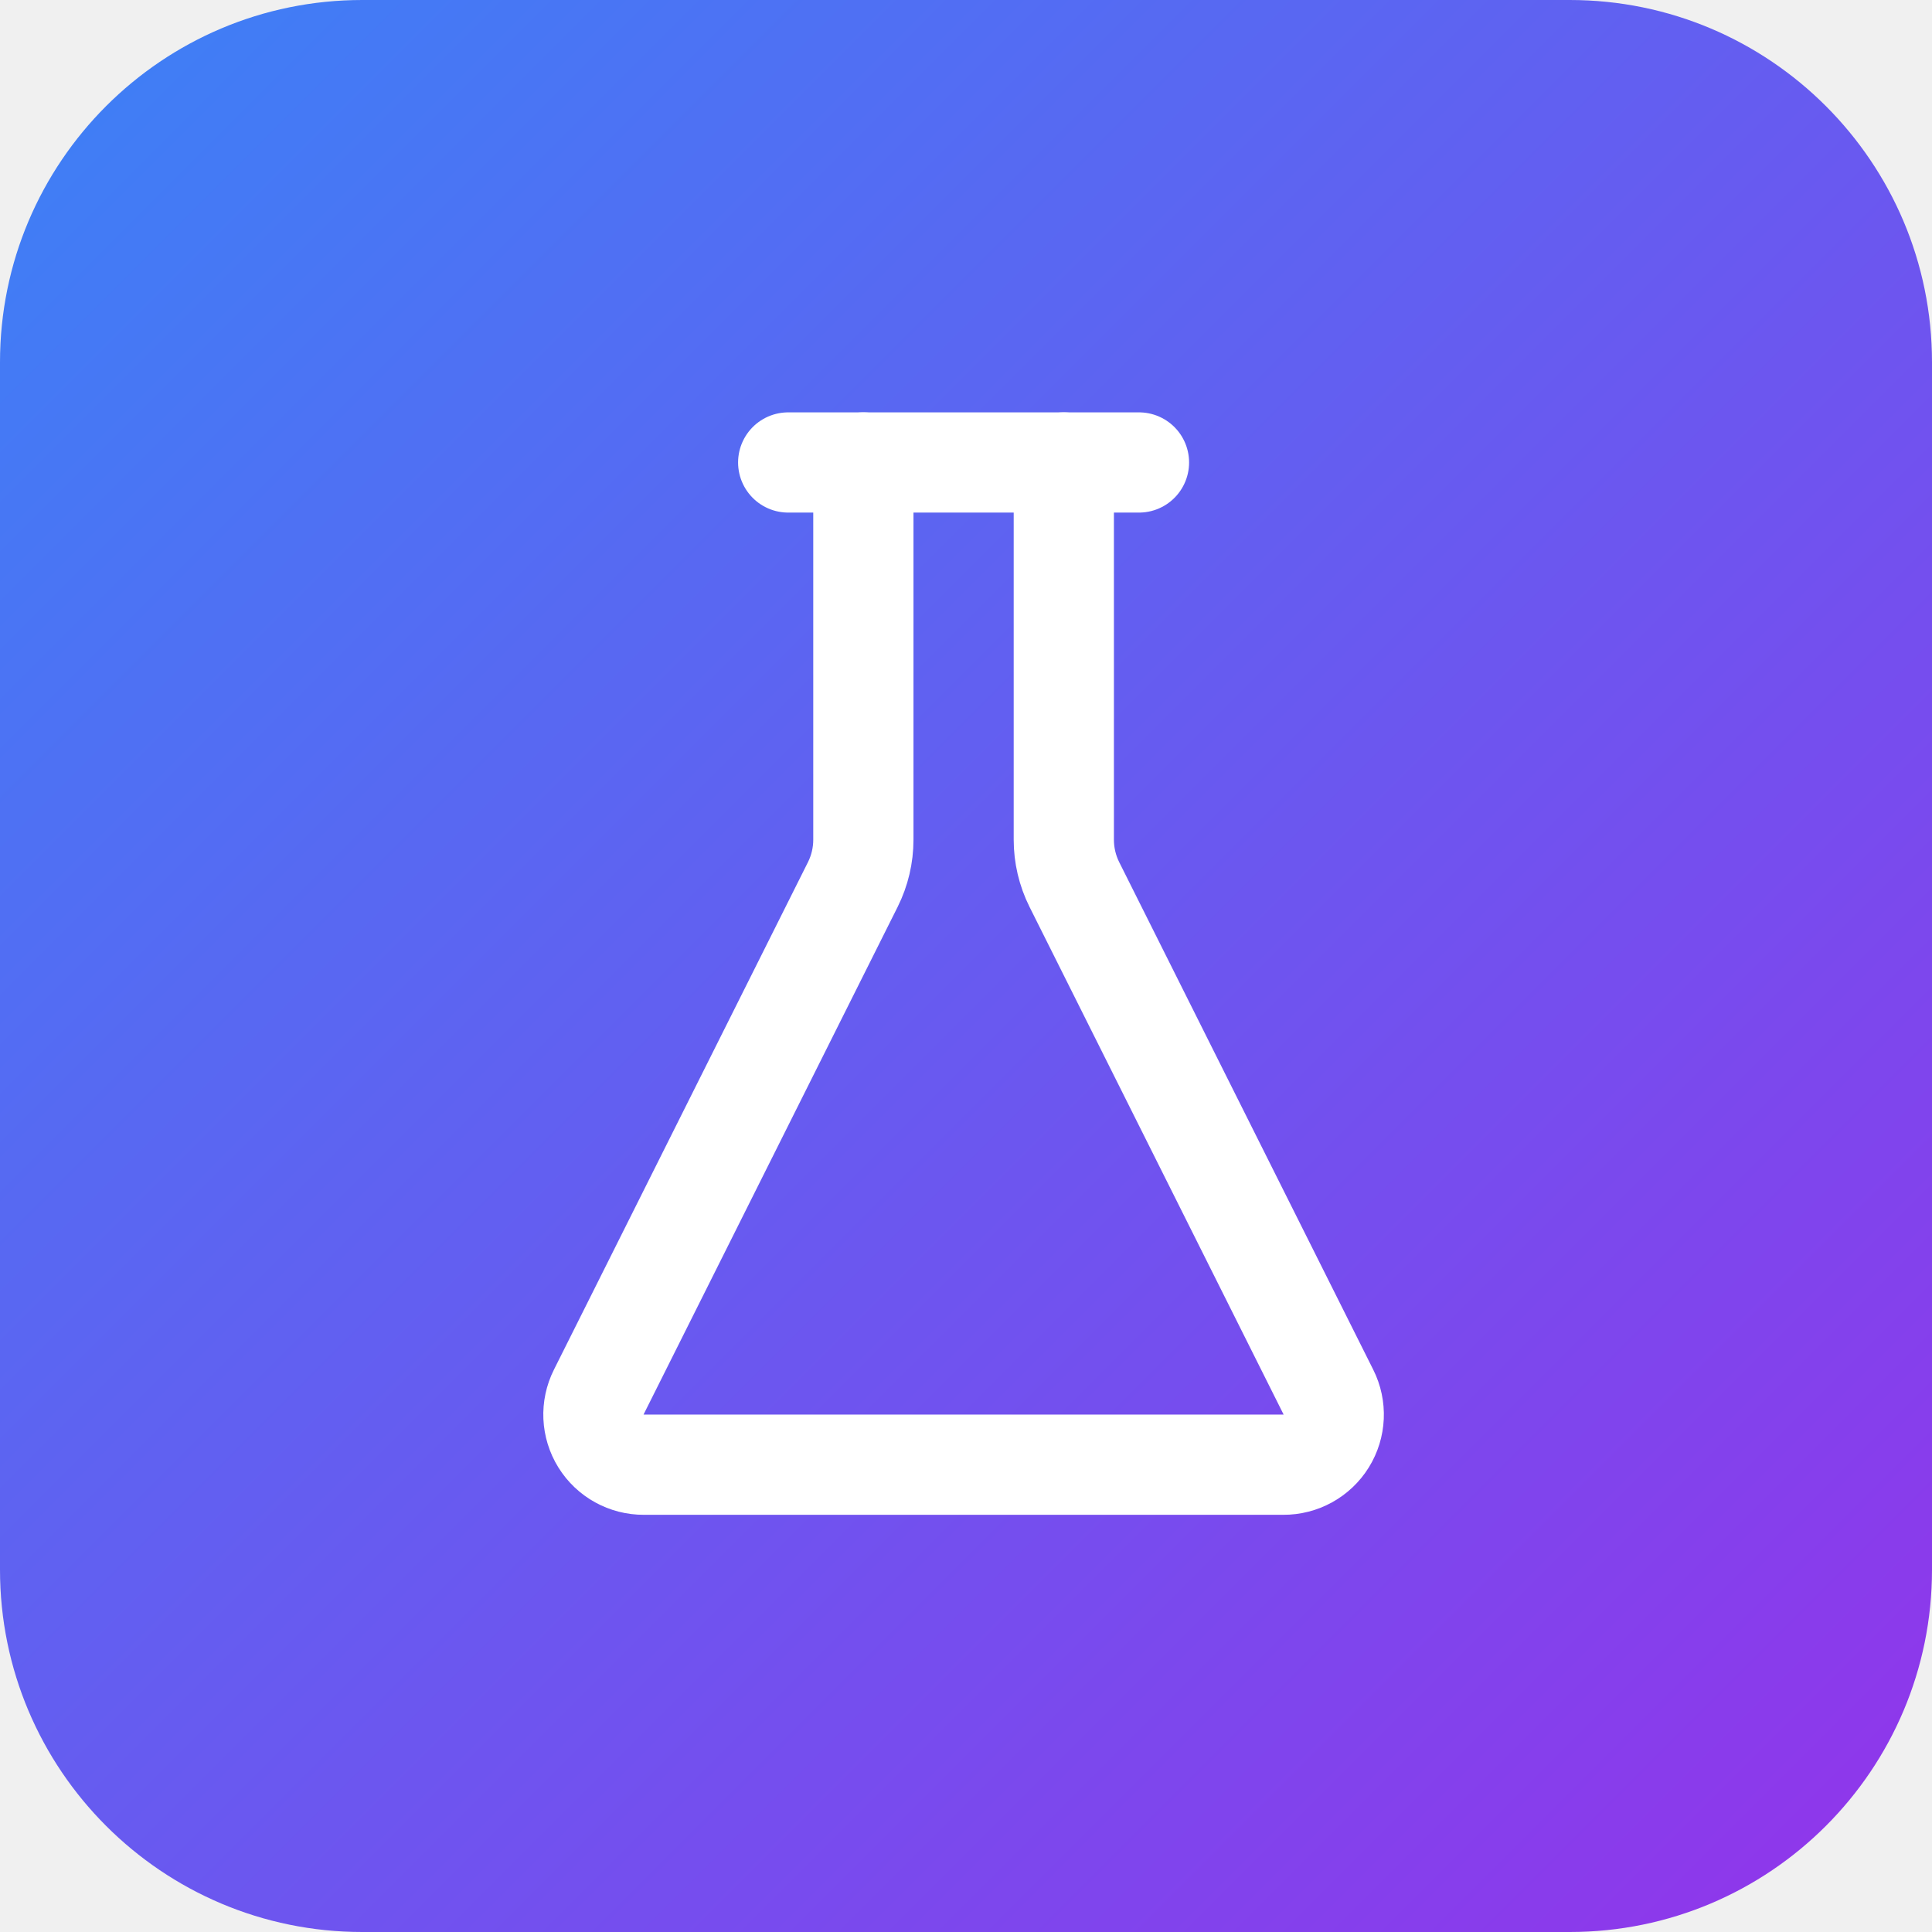
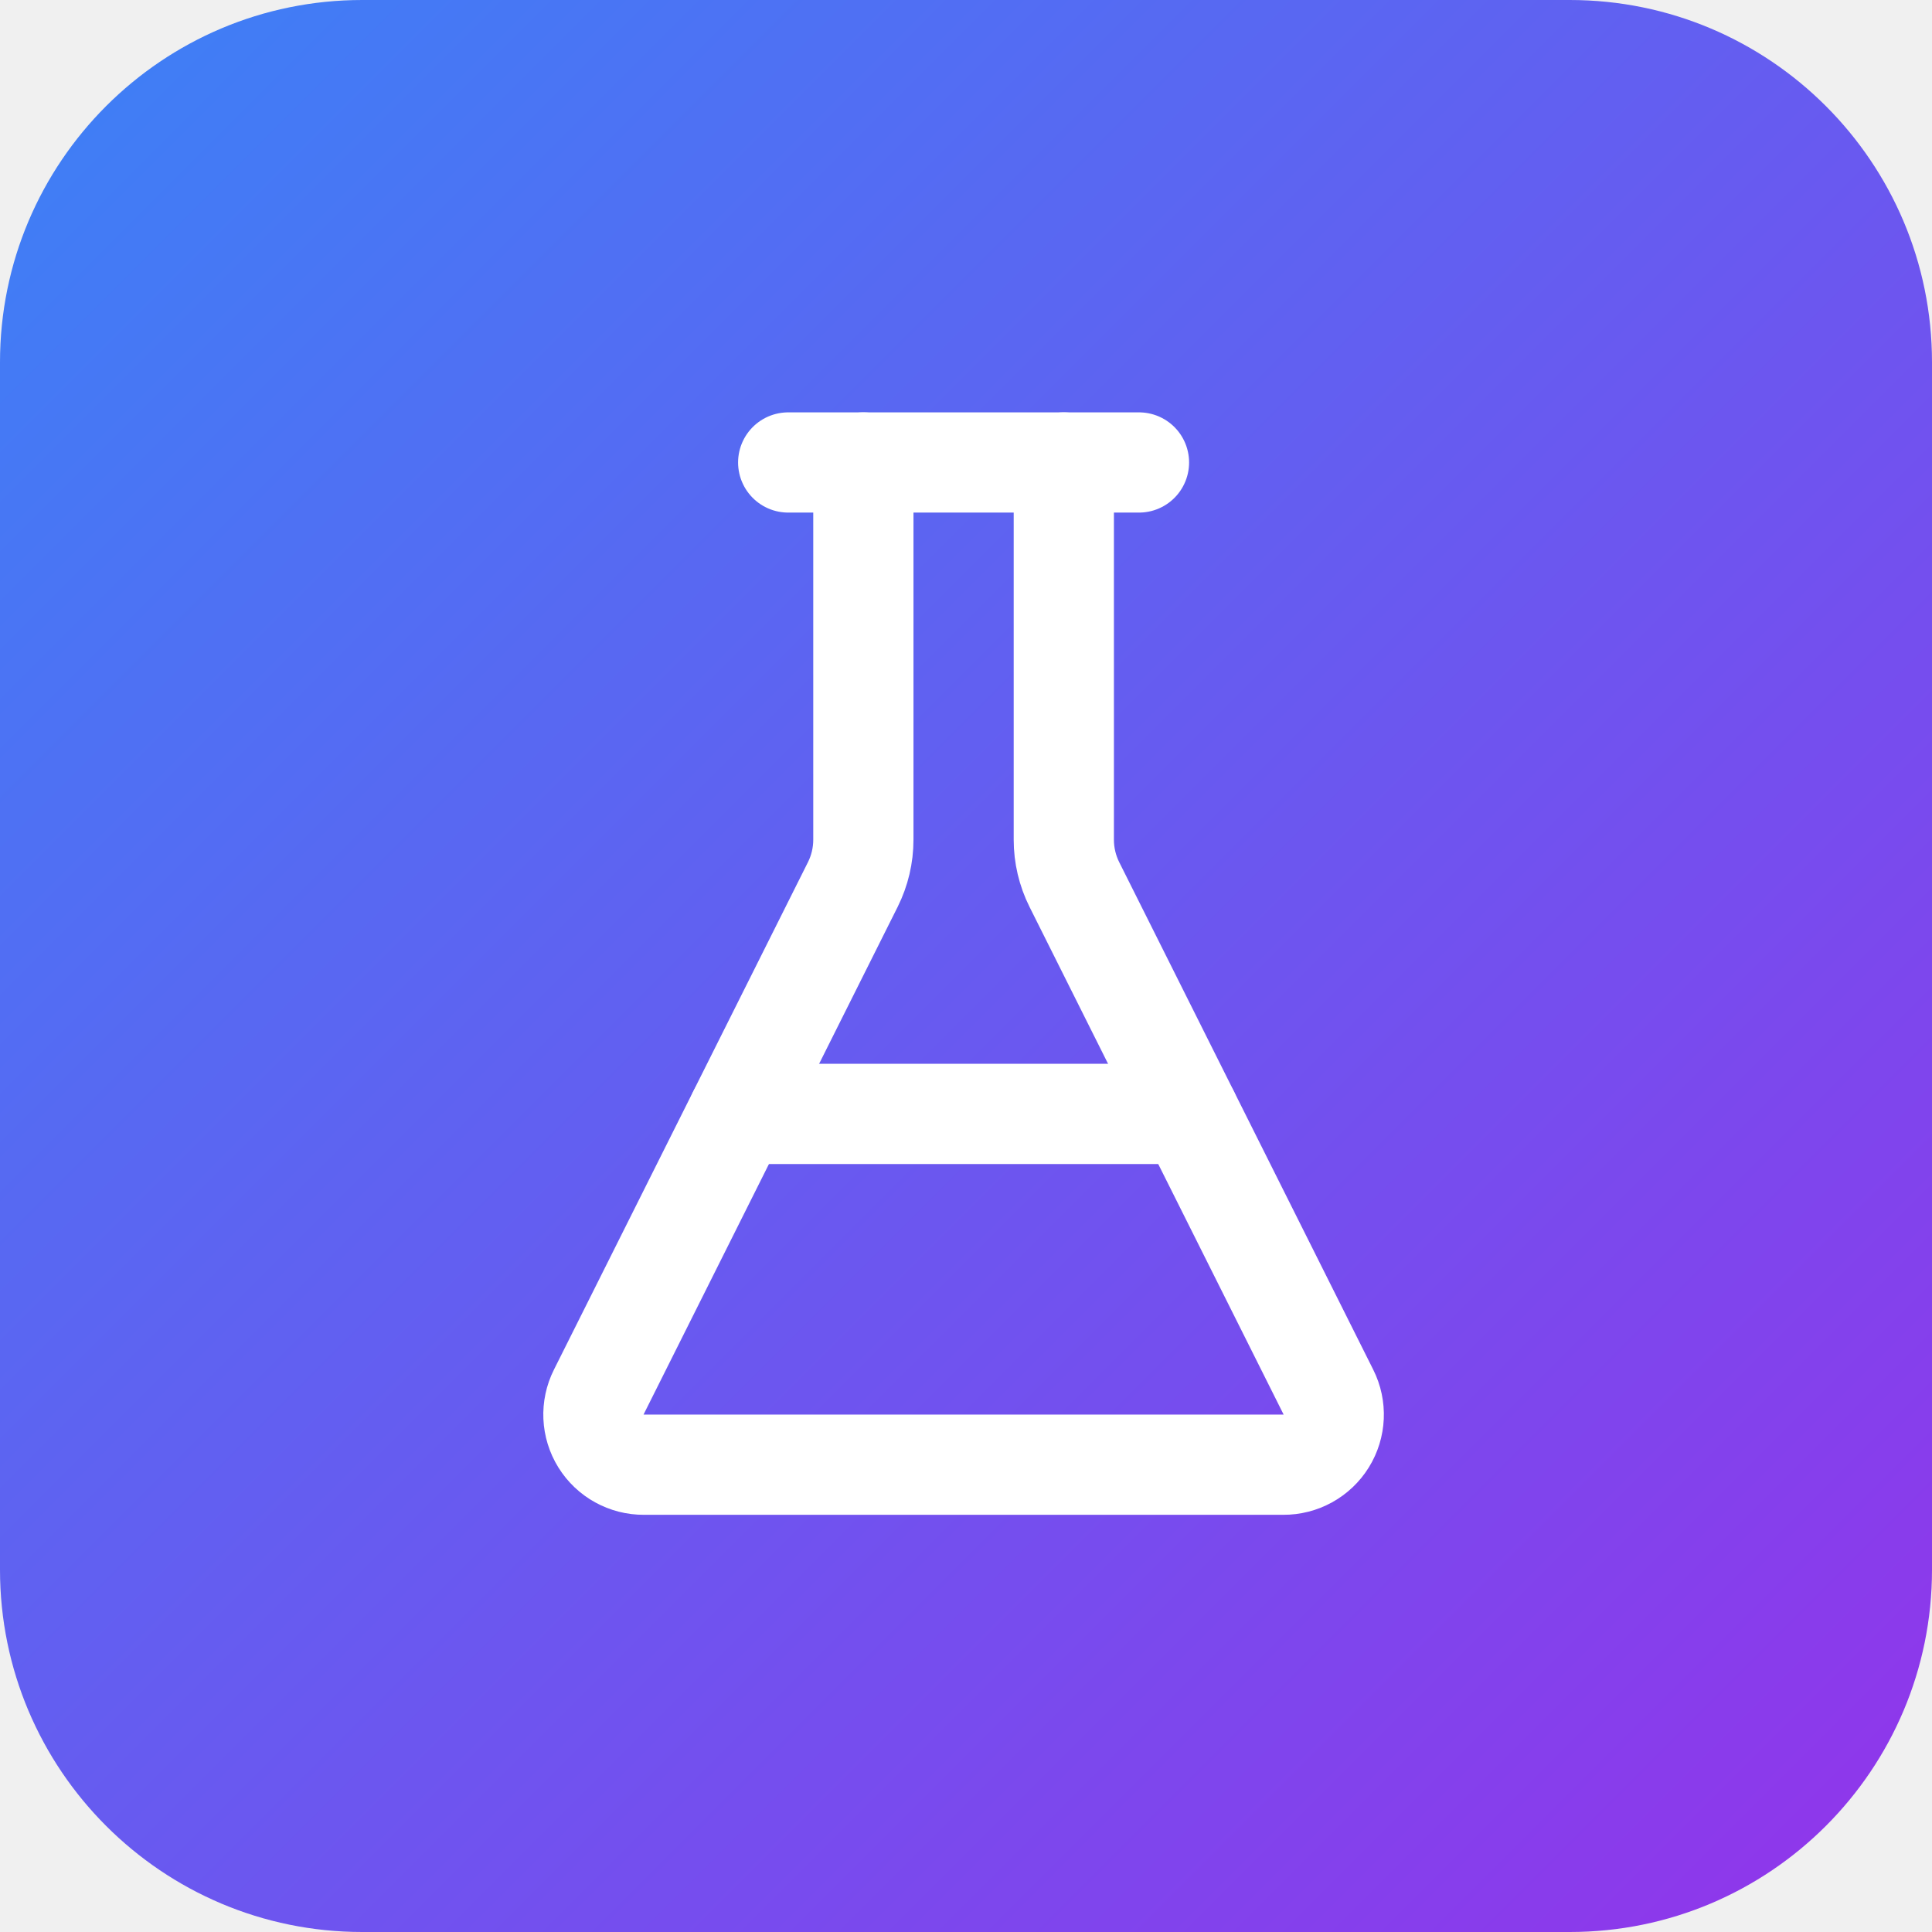
<svg xmlns="http://www.w3.org/2000/svg" viewBox="0 0 32 32">
  <defs>
    <linearGradient id="grad" x1="0%" y1="0%" x2="100%" y2="100%">
      <stop offset="0%" style="stop-color:#3b82f6;stop-opacity:1" />
      <stop offset="100%" style="stop-color:#9333ea;stop-opacity:1" />
    </linearGradient>
  </defs>
  <rect width="32" height="32" rx="6" fill="url(#grad)" />
  <g transform="translate(6, 6) scale(0.83)">
    <path d="M10 2v7.527a2 2 0 0 1-.211.896L4.72 20.55a1 1 0 0 0 .9 1.45h12.76a1 1 0 0 0 .9-1.45l-5.069-10.127A2 2 0 0 1 14 9.527V2" fill="none" stroke="white" stroke-width="2" stroke-linecap="round" stroke-linejoin="round" />
    <path d="M8.5 2h7" fill="none" stroke="white" stroke-width="2" stroke-linecap="round" stroke-linejoin="round" />
+     <path d="M7.5 15h9" fill="none" stroke="white" stroke-width="2" stroke-linecap="round" stroke-linejoin="round" />
  </g>
</svg>
